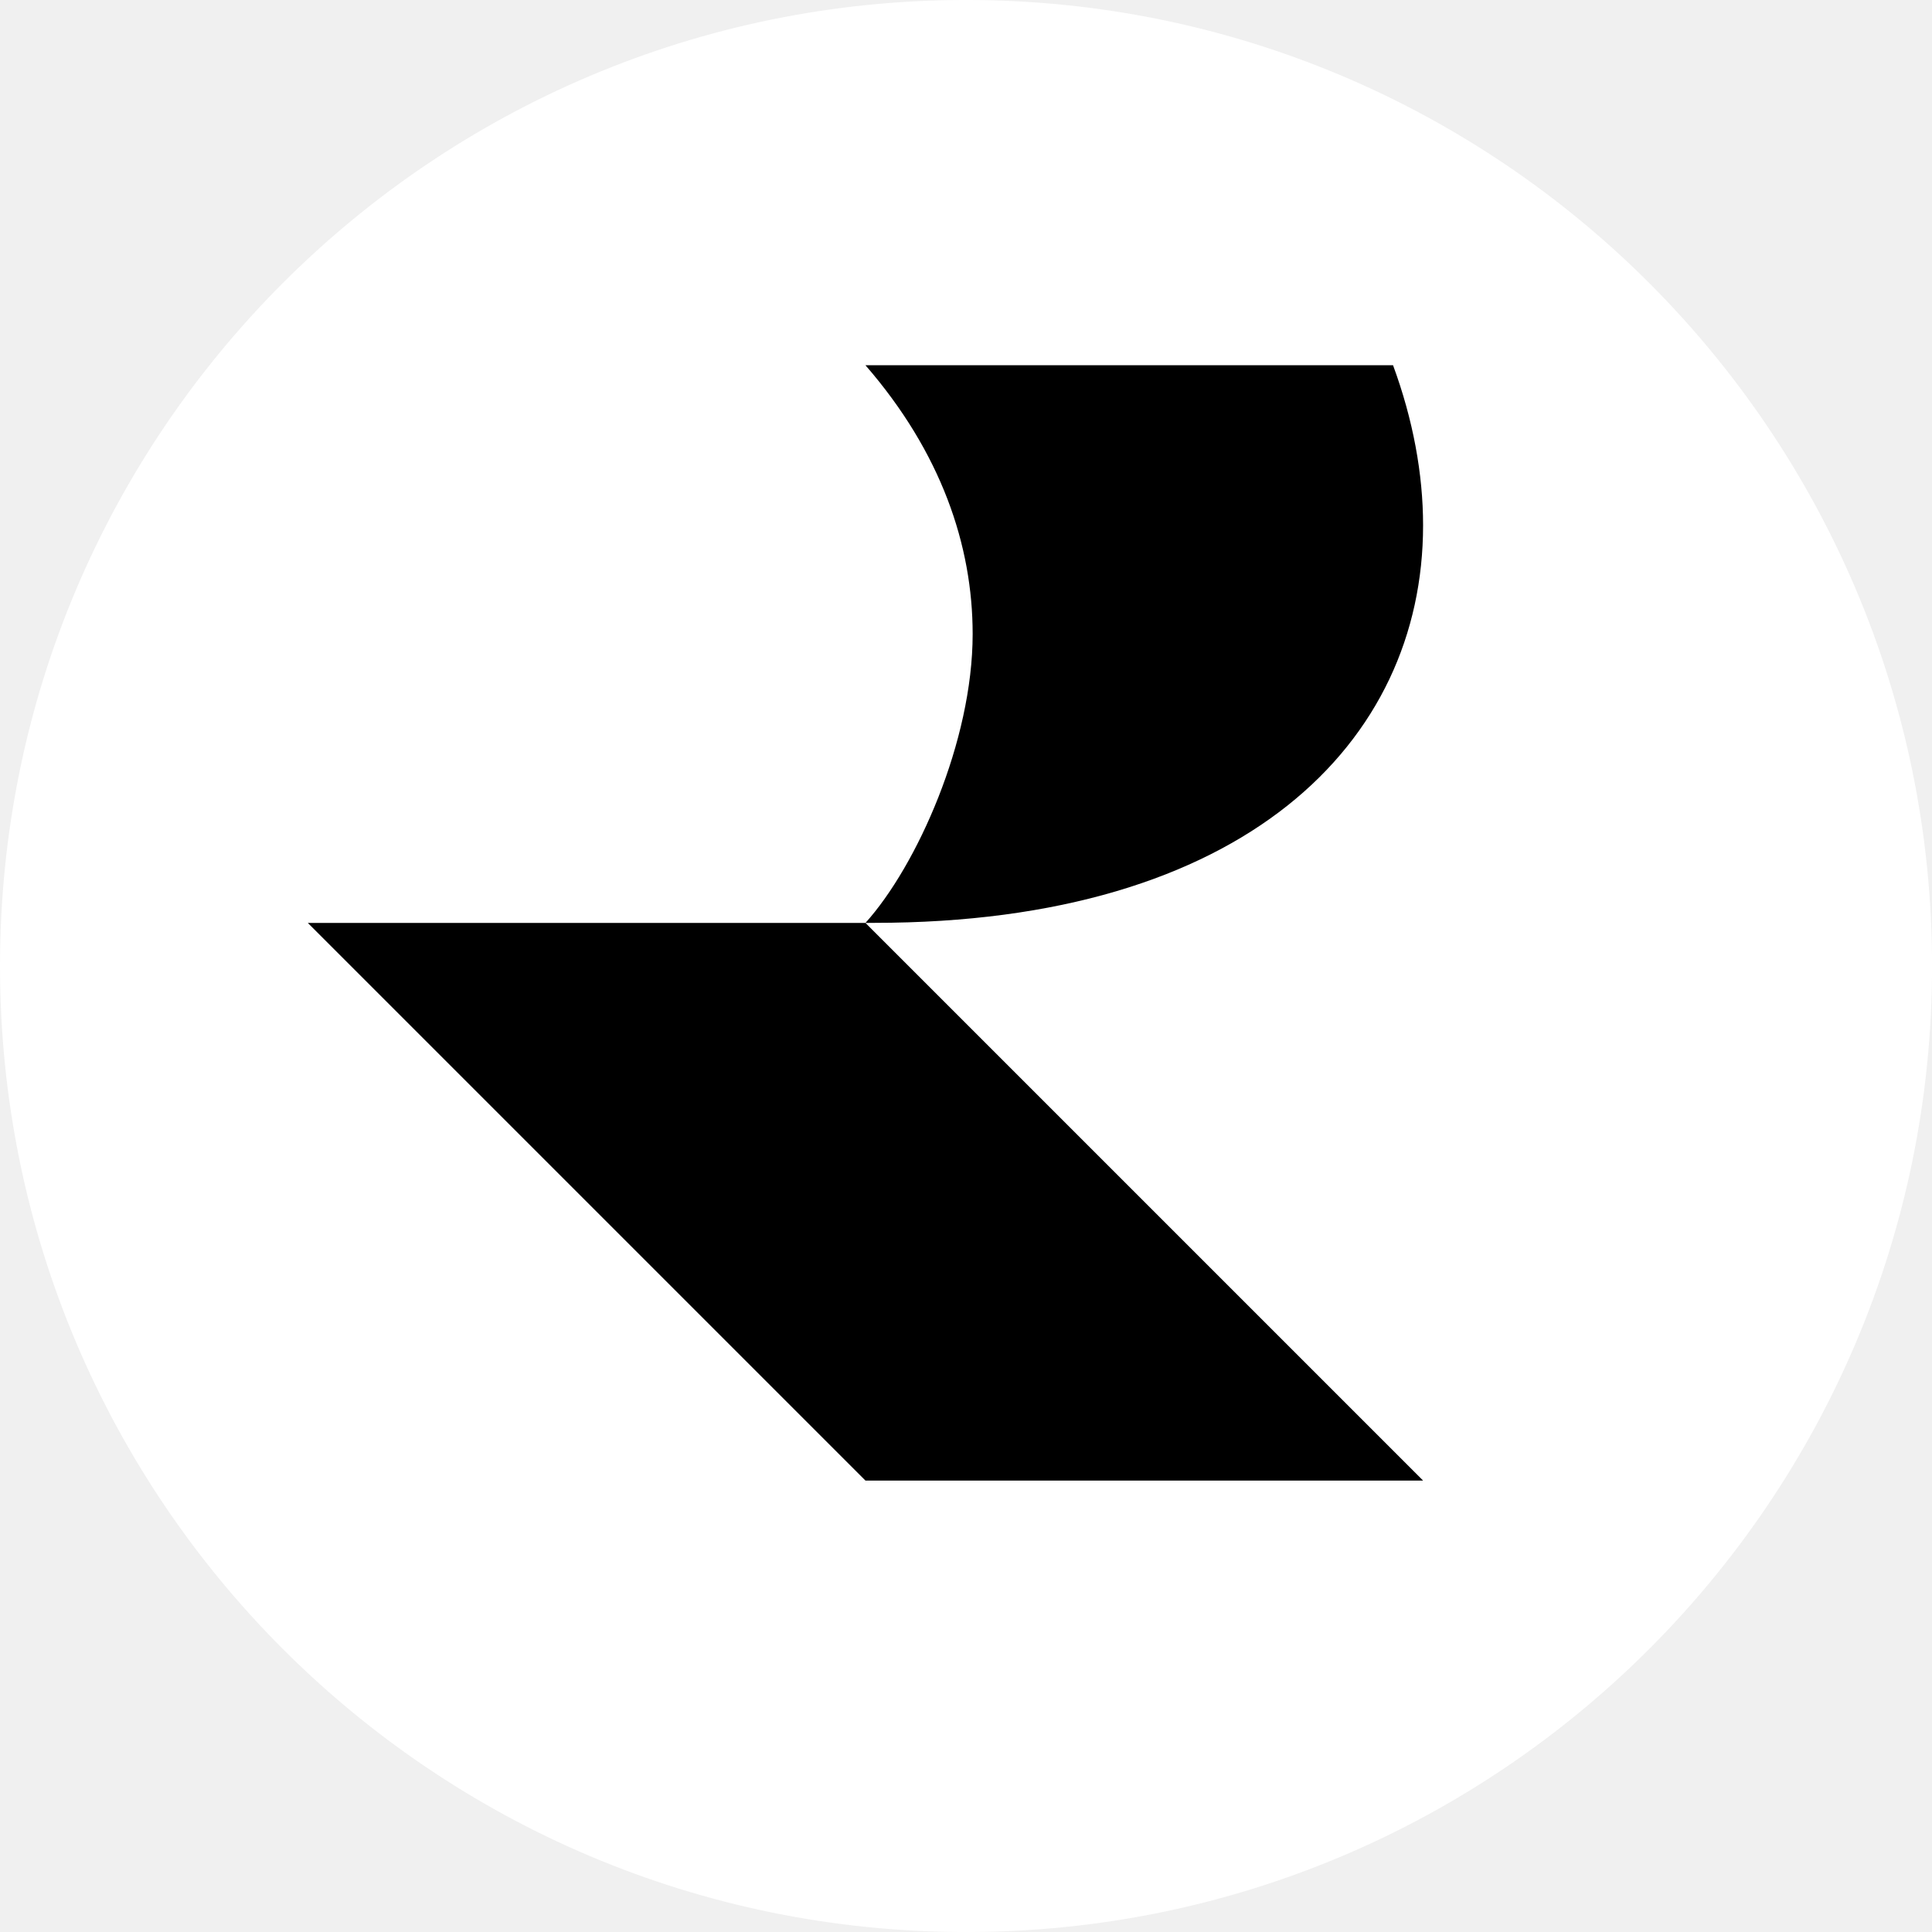
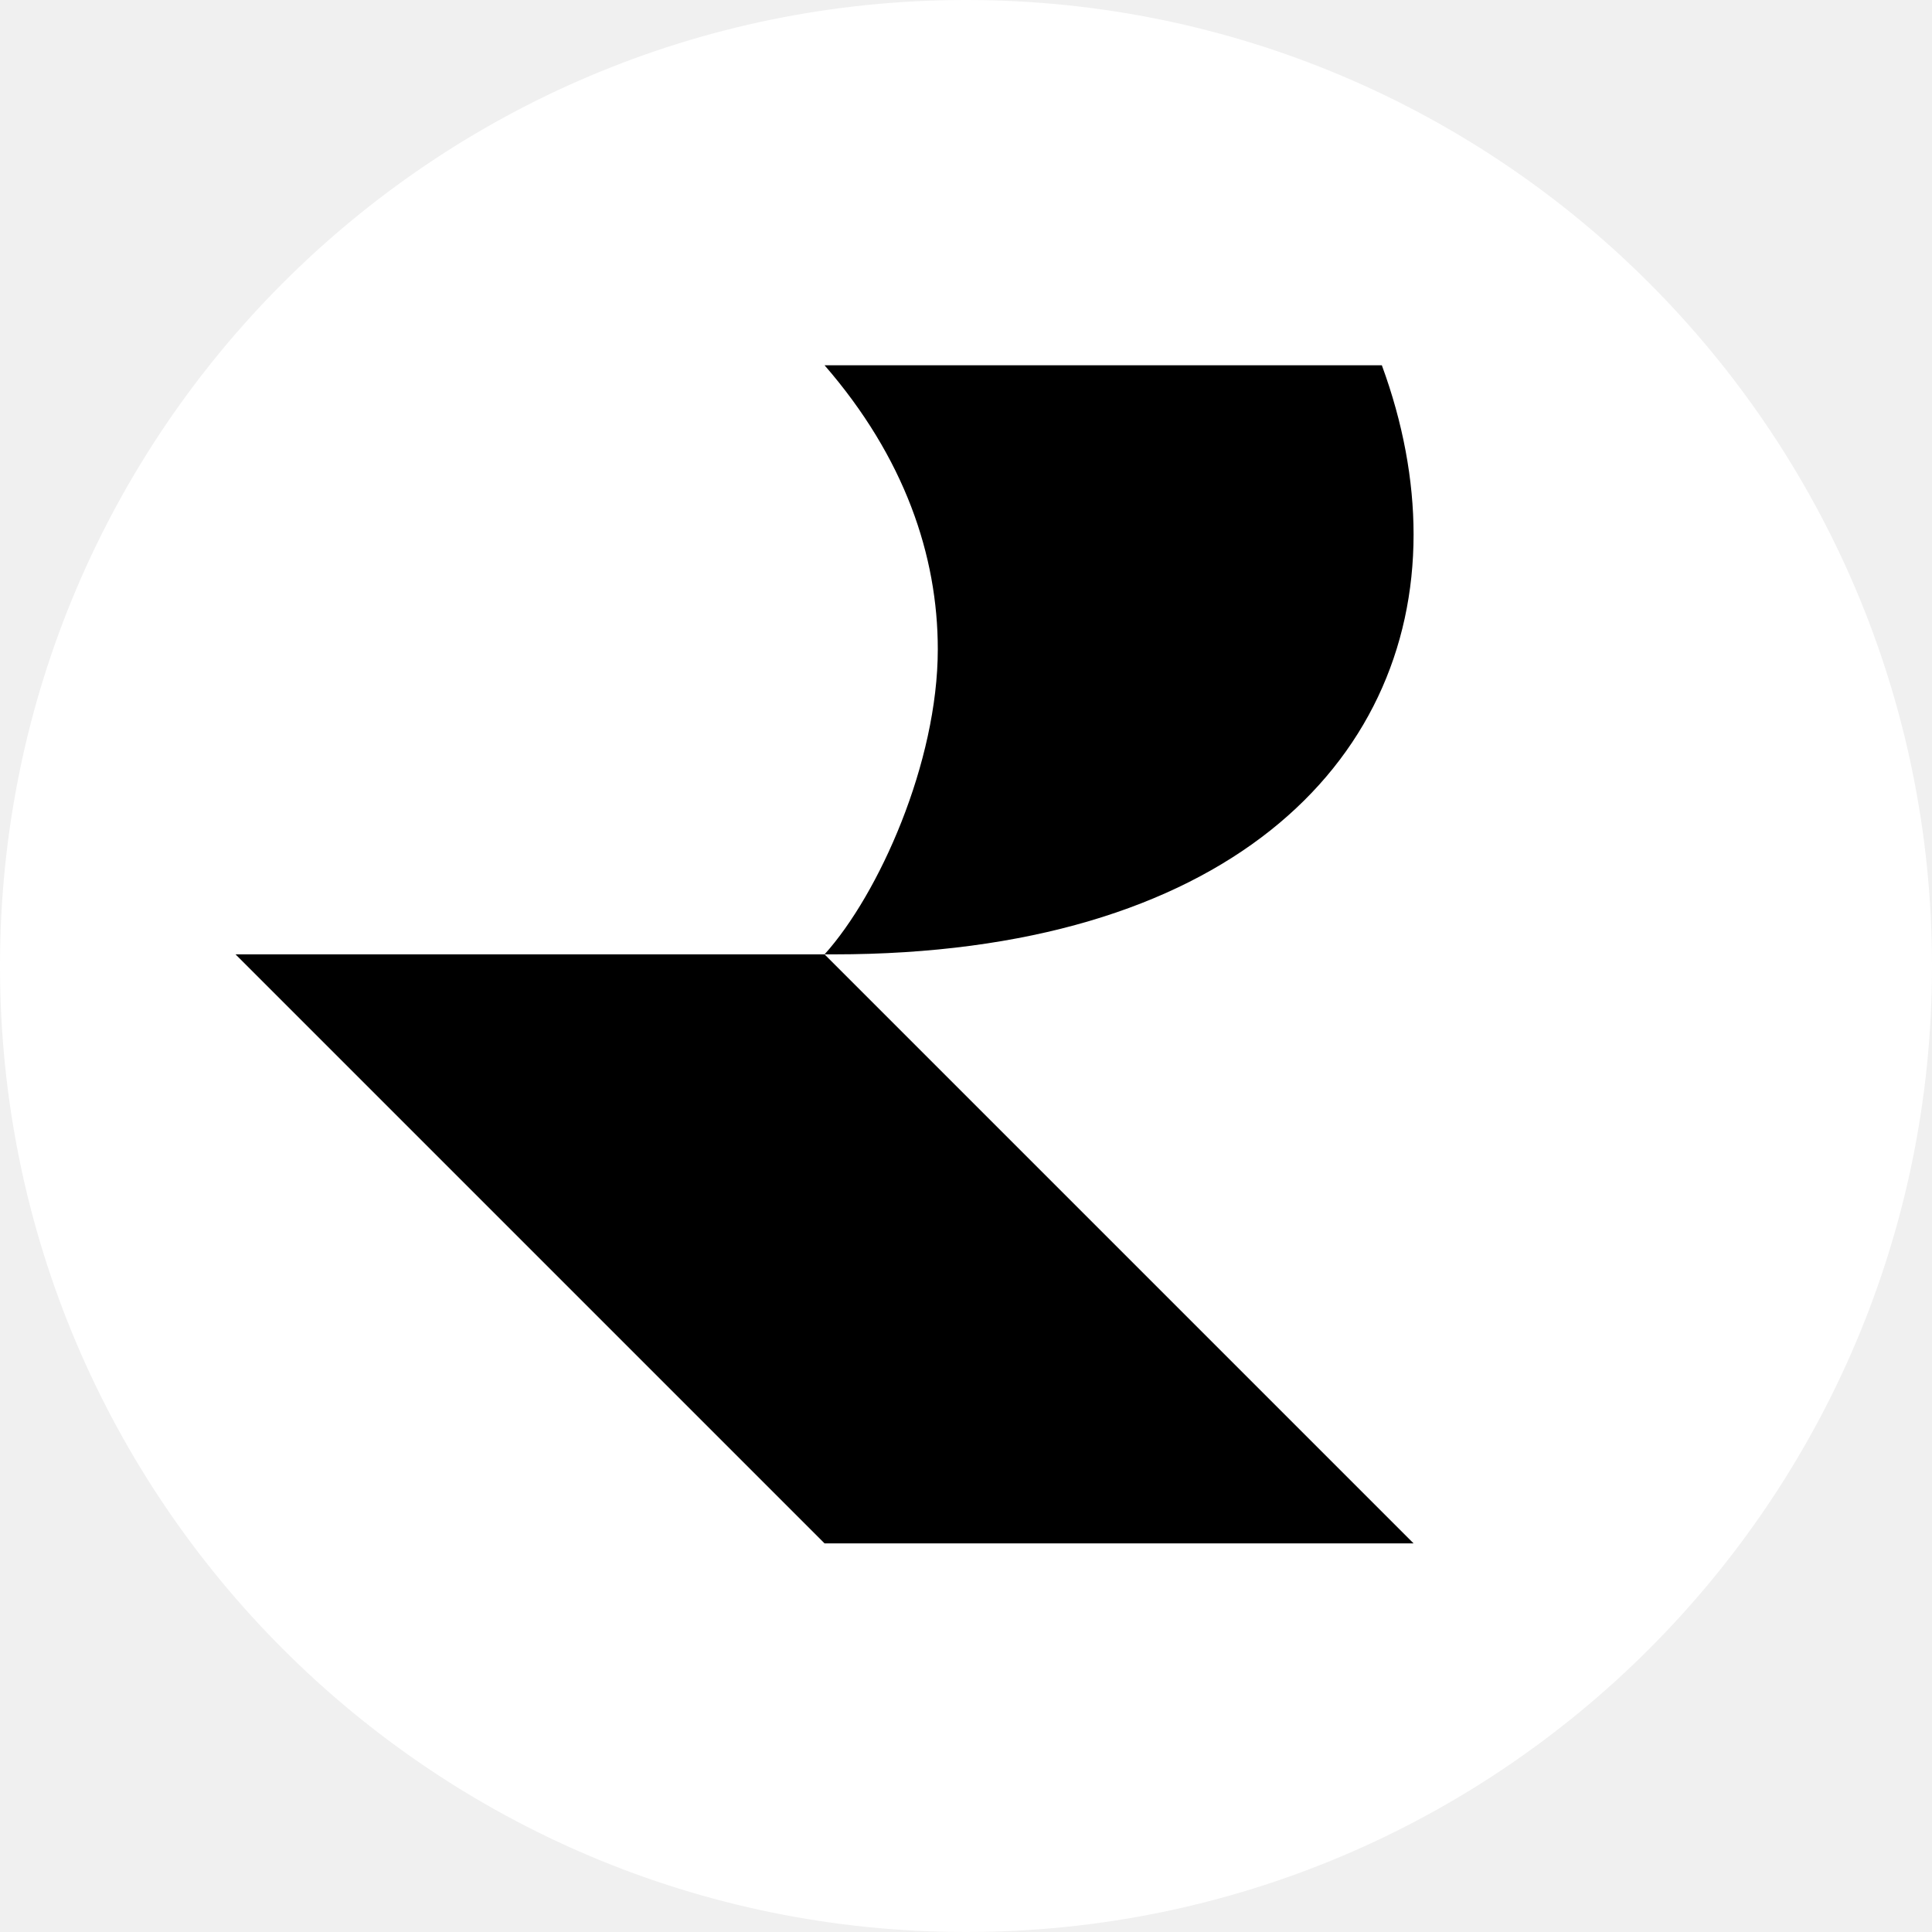
- <svg xmlns="http://www.w3.org/2000/svg" fill="currentColor" viewBox="0 0 128 128" version="1.1" id="svg1" width="128" height="128">
-   <defs id="defs1" />
-   <g id="g2" transform="matrix(4.618061,0,0,4.618061,-115.9314,53.61902)" style="stroke-width:0.217">
-     <circle style="fill:#ffffff;stroke-width:5.155;stroke-linecap:square;stroke-miterlimit:14.1;stroke-opacity:0.202;paint-order:markers fill stroke" id="path2" cx="38.963" cy="2.248" r="13.859" />
-     <path d="m 37.52,1.63 c 0.738,-0.82 1.538,-2.605 1.538,-4.144 0,-1.272 -0.451,-2.605 -1.538,-3.857 h 7.569 c 0.287,0.779 0.431,1.559 0.431,2.297 0,3.118 -2.564,5.703 -7.877,5.703 z m -8,-10e-7 8,10e-7 8,8 h -8 z" id="path1" style="stroke-width:0.217" />
-   </g>
+ <svg xmlns="http://www.w3.org/2000/svg" fill="currentColor" viewBox="0 0 128 128" version="1.1" width="128" height="128">
+   <circle cx="64" cy="64" r="64" fill="#ffffff" />
+   <path transform="translate(15.605 24.205) scale(4.878)" d="m 8,8 c 0.738,-0.82 1.538,-2.605 1.538,-4.144 0,-1.272 -0.451,-2.605 -1.538,-3.857 H 15.569 C 15.856,0.779 16,1.559 16,2.297 16,5.415 13.436,8 8.123,8 Z M 2.4998955e-7,8 8,8 16,16 H 8 Z" />
</svg>
